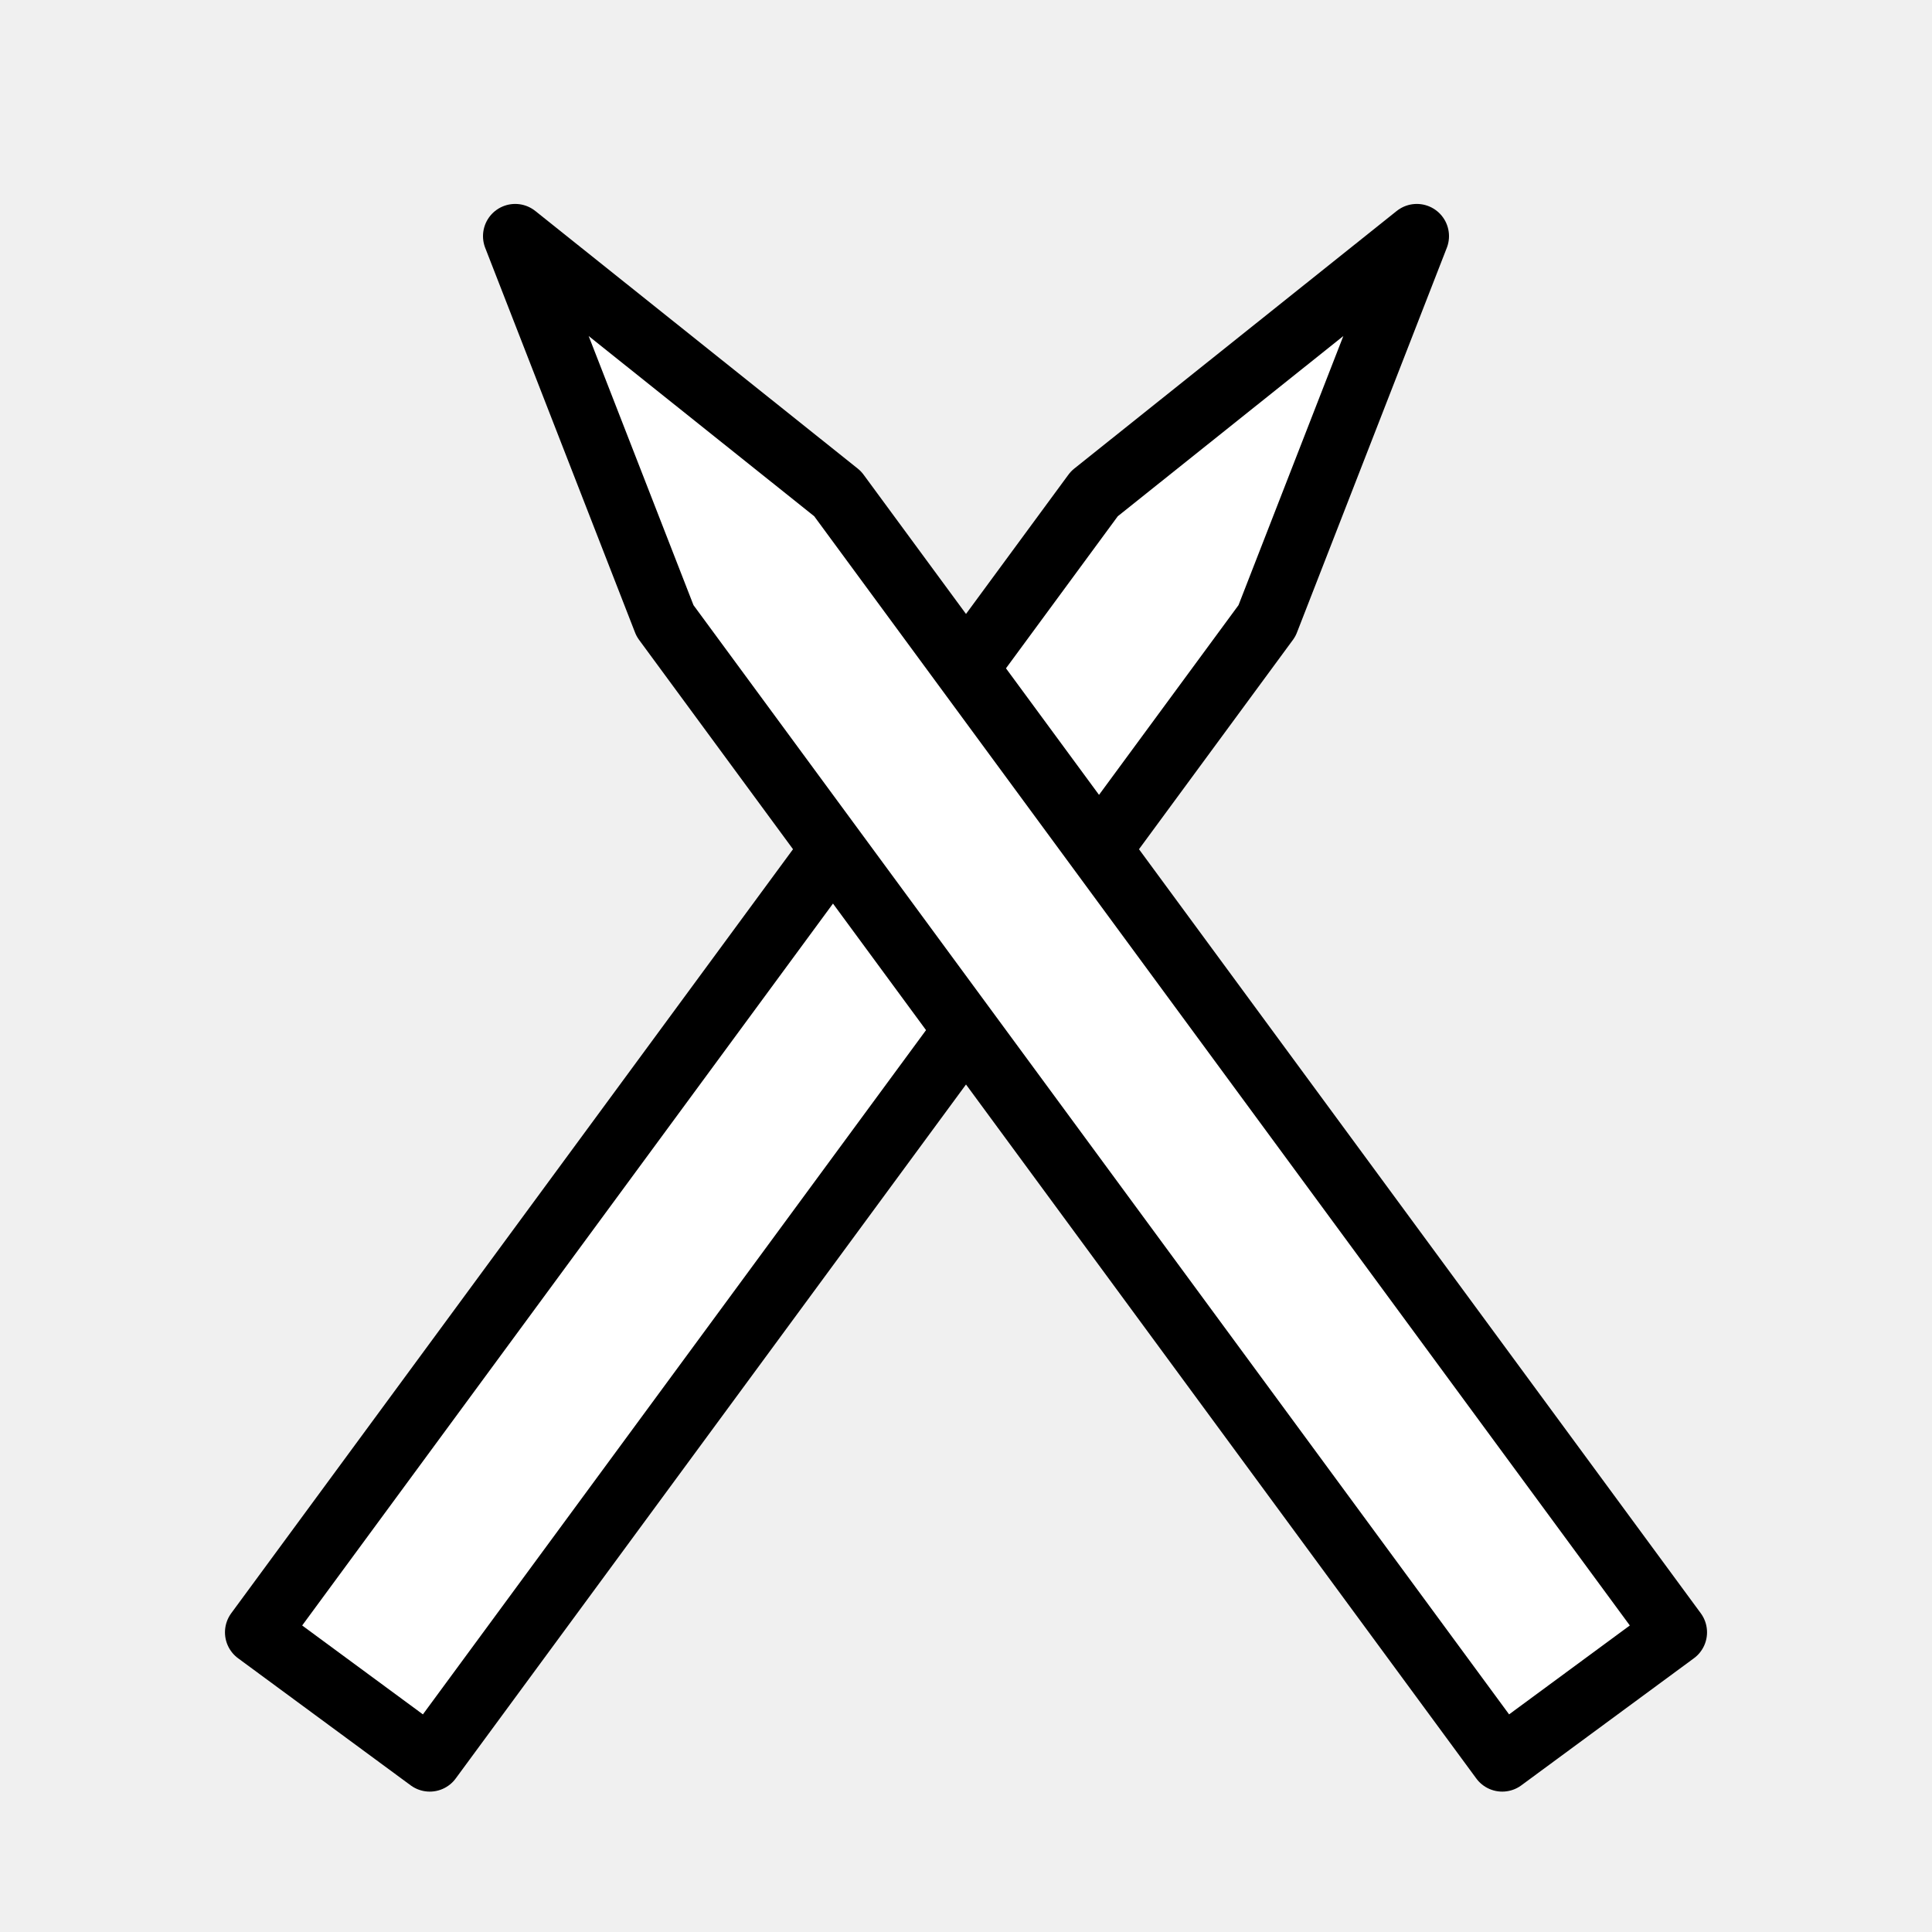
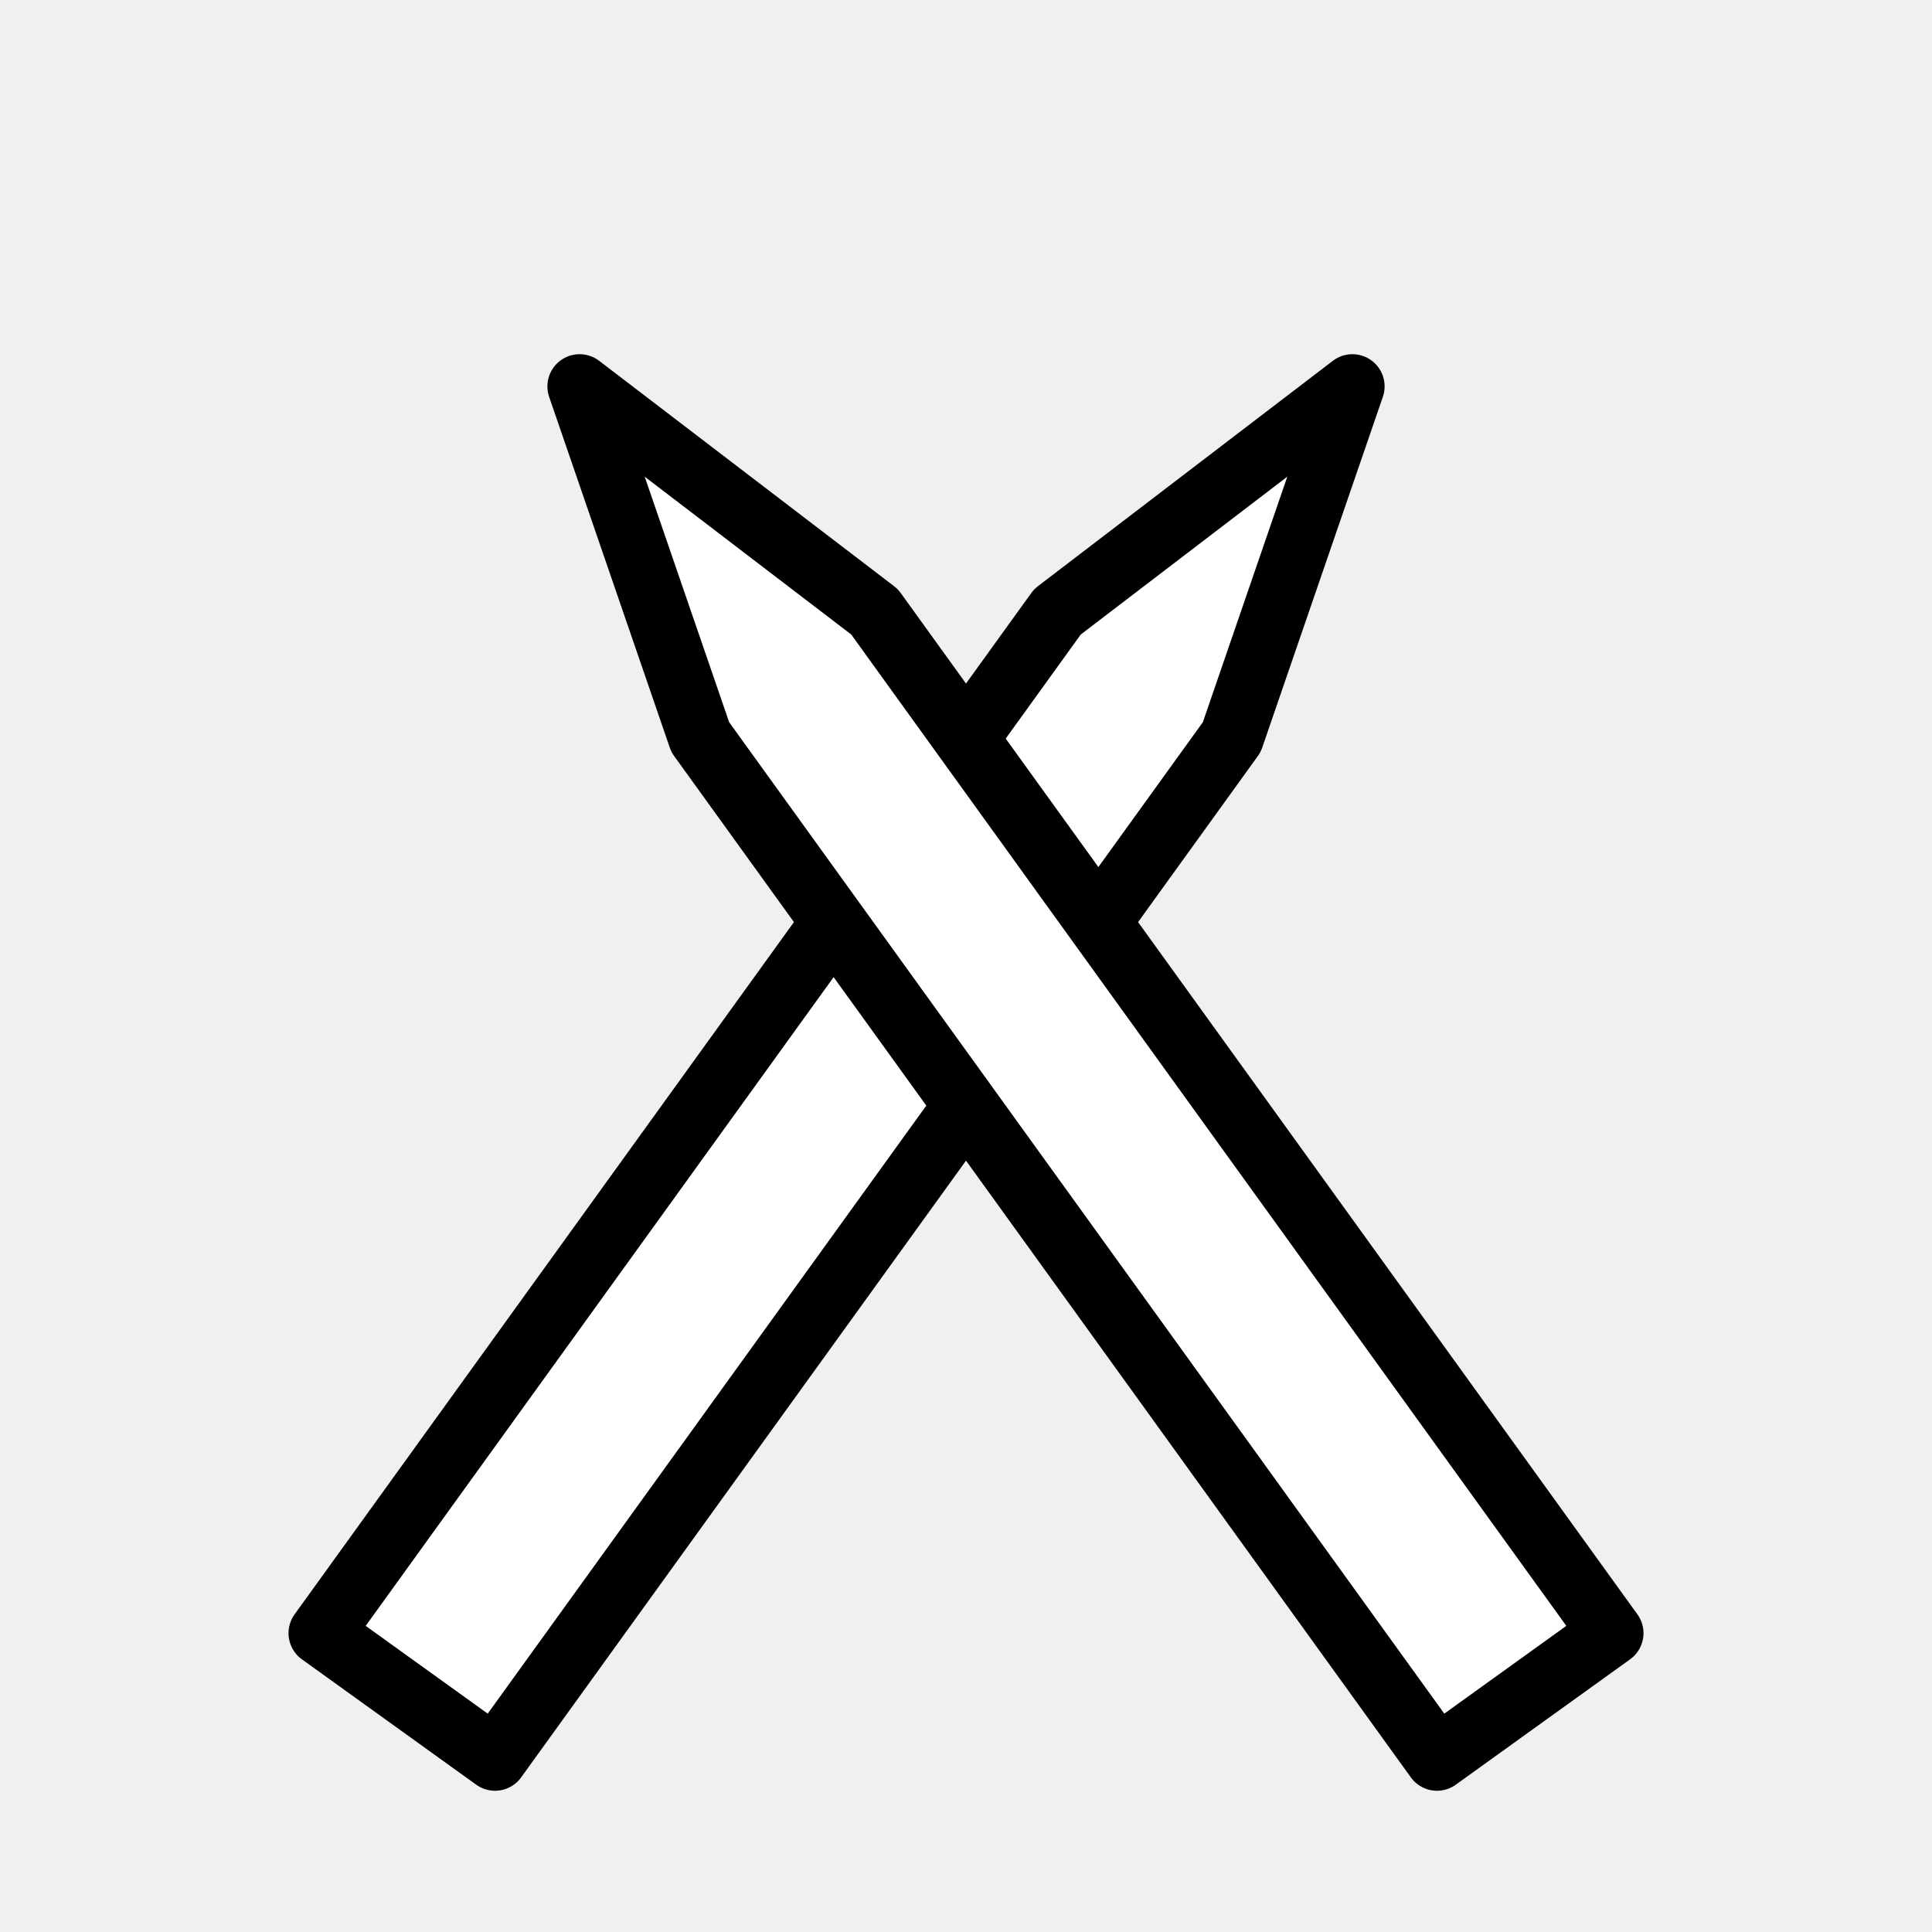
<svg xmlns="http://www.w3.org/2000/svg" width="45" height="45" viewBox="0 0 45 45">
  <g stroke="#000" stroke-width="1.5" stroke-linecap="round" stroke-linejoin="round" fill="#fff">
-     <path d="M 10.01,40.98 L 29.51,14.46 L 33.00,5.50 L 25.49,11.50 L 5.99,38.02 Z" />
-     <path d="M 39.01,38.02 L 19.51,11.50 L 12.00,5.50 L 15.49,14.46 L 34.99,40.98 Z" />
+     <path d="M 11.53,40.96 L 28.69,17.17 L 31.50,9.00 L 24.63,14.25 L 7.47,38.04 Z" />
+     <path d="M 37.53,38.04 L 20.37,14.25 L 13.50,9.00 L 16.31,17.17 L 33.47,40.96 Z" />
  </g>
</svg>
